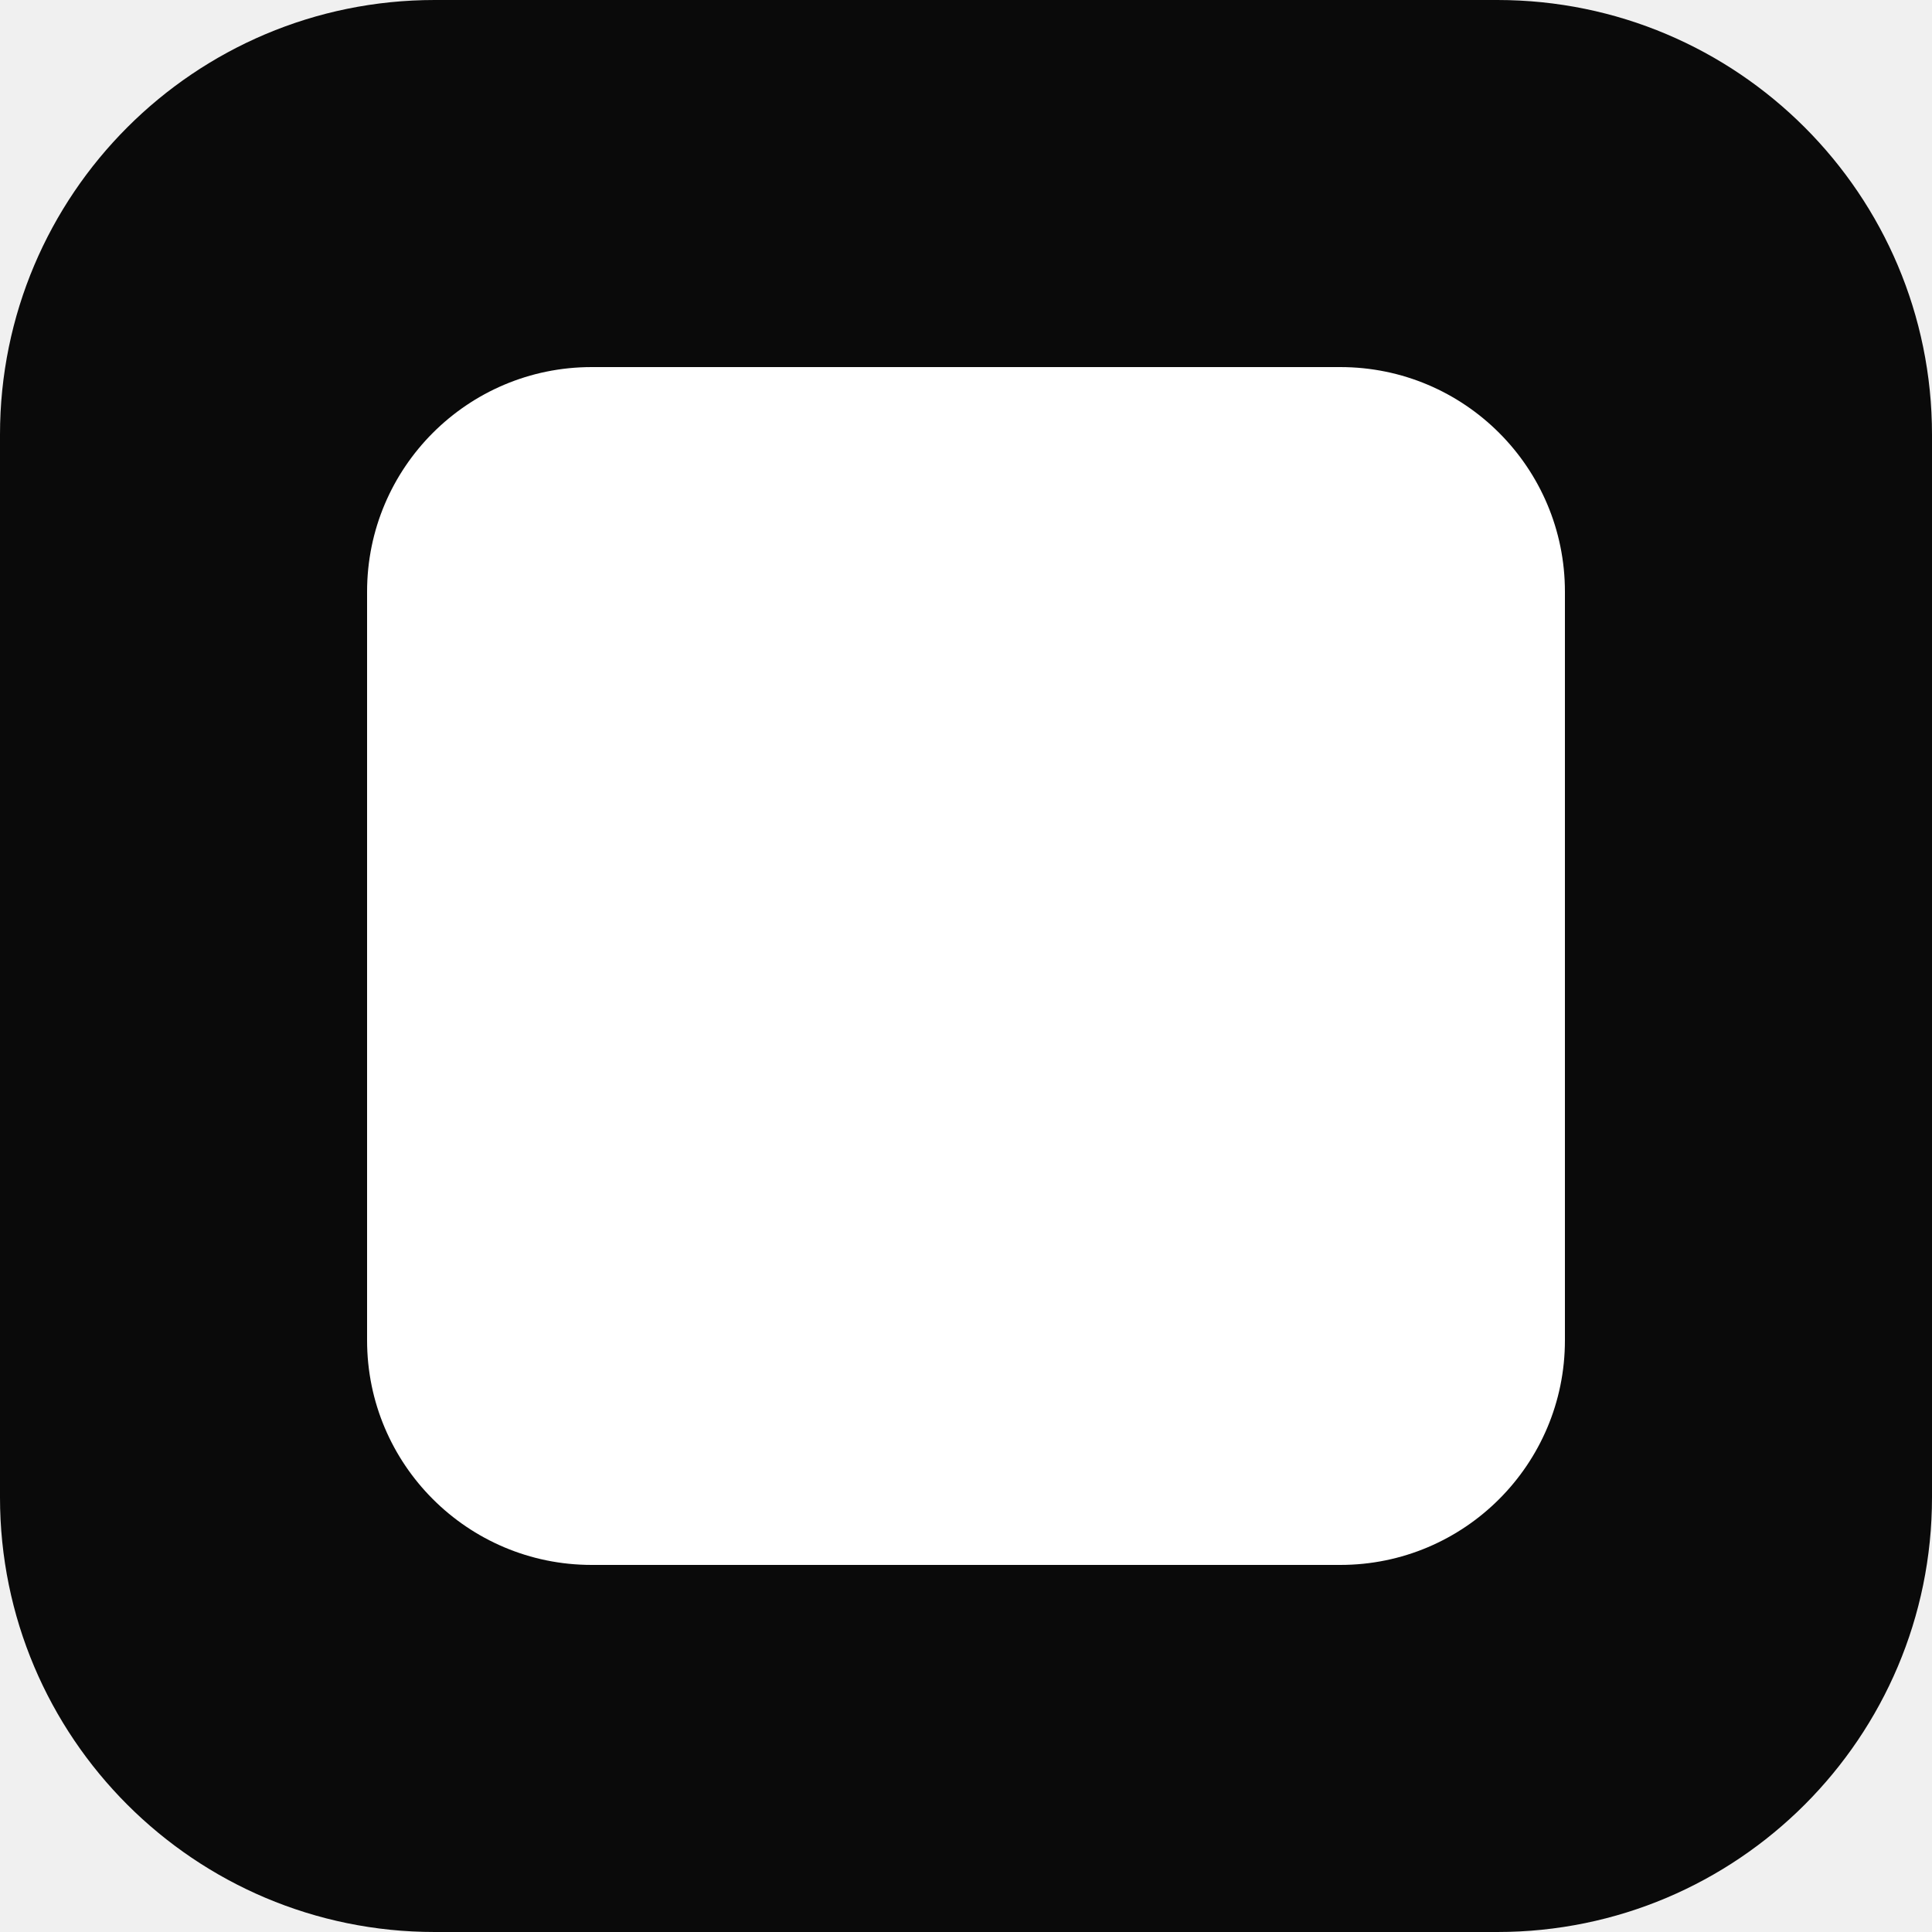
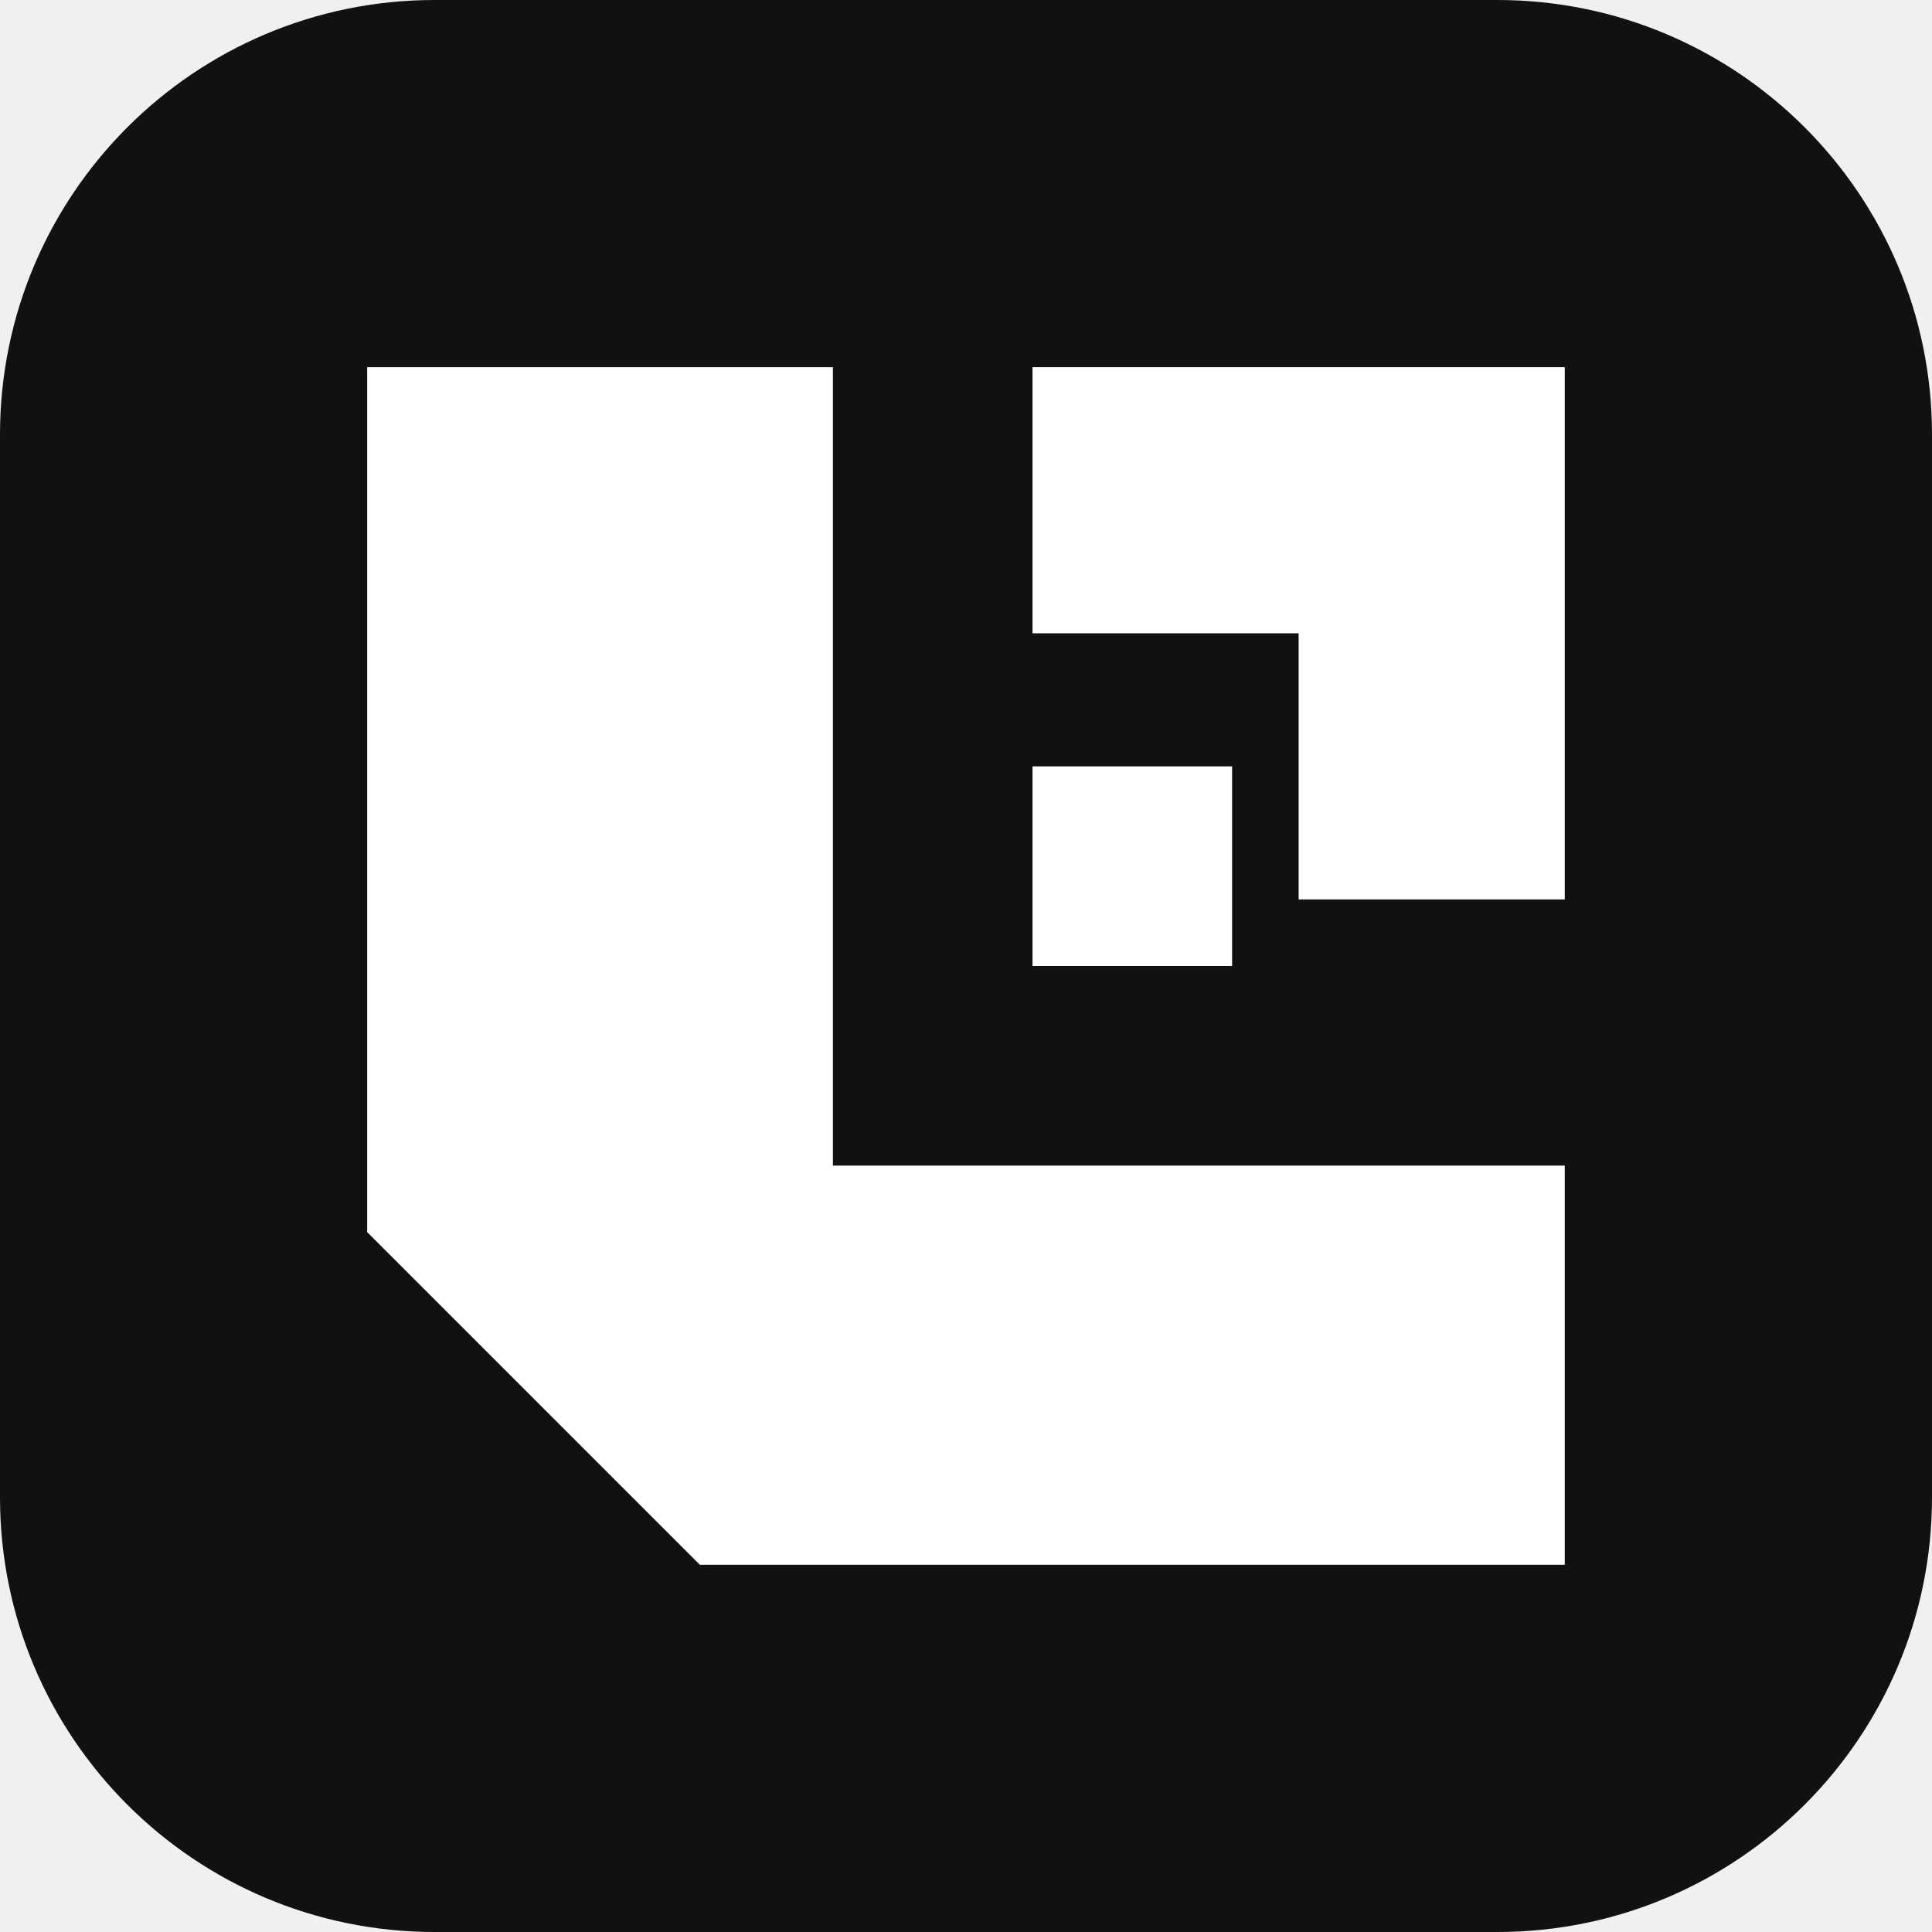
<svg xmlns="http://www.w3.org/2000/svg" viewBox="0 0 256 256" width="256" height="256">
-   <rect width="256" height="256" rx="57.6" fill="#0A0A0A" />
-   <g transform="translate(48.64 48.64) scale(0.62)" fill="#ffffff">
-     <rect x="0" y="0" width="256" height="256" rx="48" fill="#ffffff" />
+   <rect width="256" height="256" rx="57.6" fill="#111111" />
+   <g transform="translate(-13.06 -13.06) scale(1.102)" fill="#ffffff">
    <path d="M56 56 H112 V152 H200 V200 H96 L56 160 Z" fill="#ffffff" />
    <path d="M136 56 H200 V120 H168 V88 H136 Z" fill="#ffffff" />
    <rect x="136" y="104" width="24" height="24" fill="#ffffff" />
  </g>
</svg>
